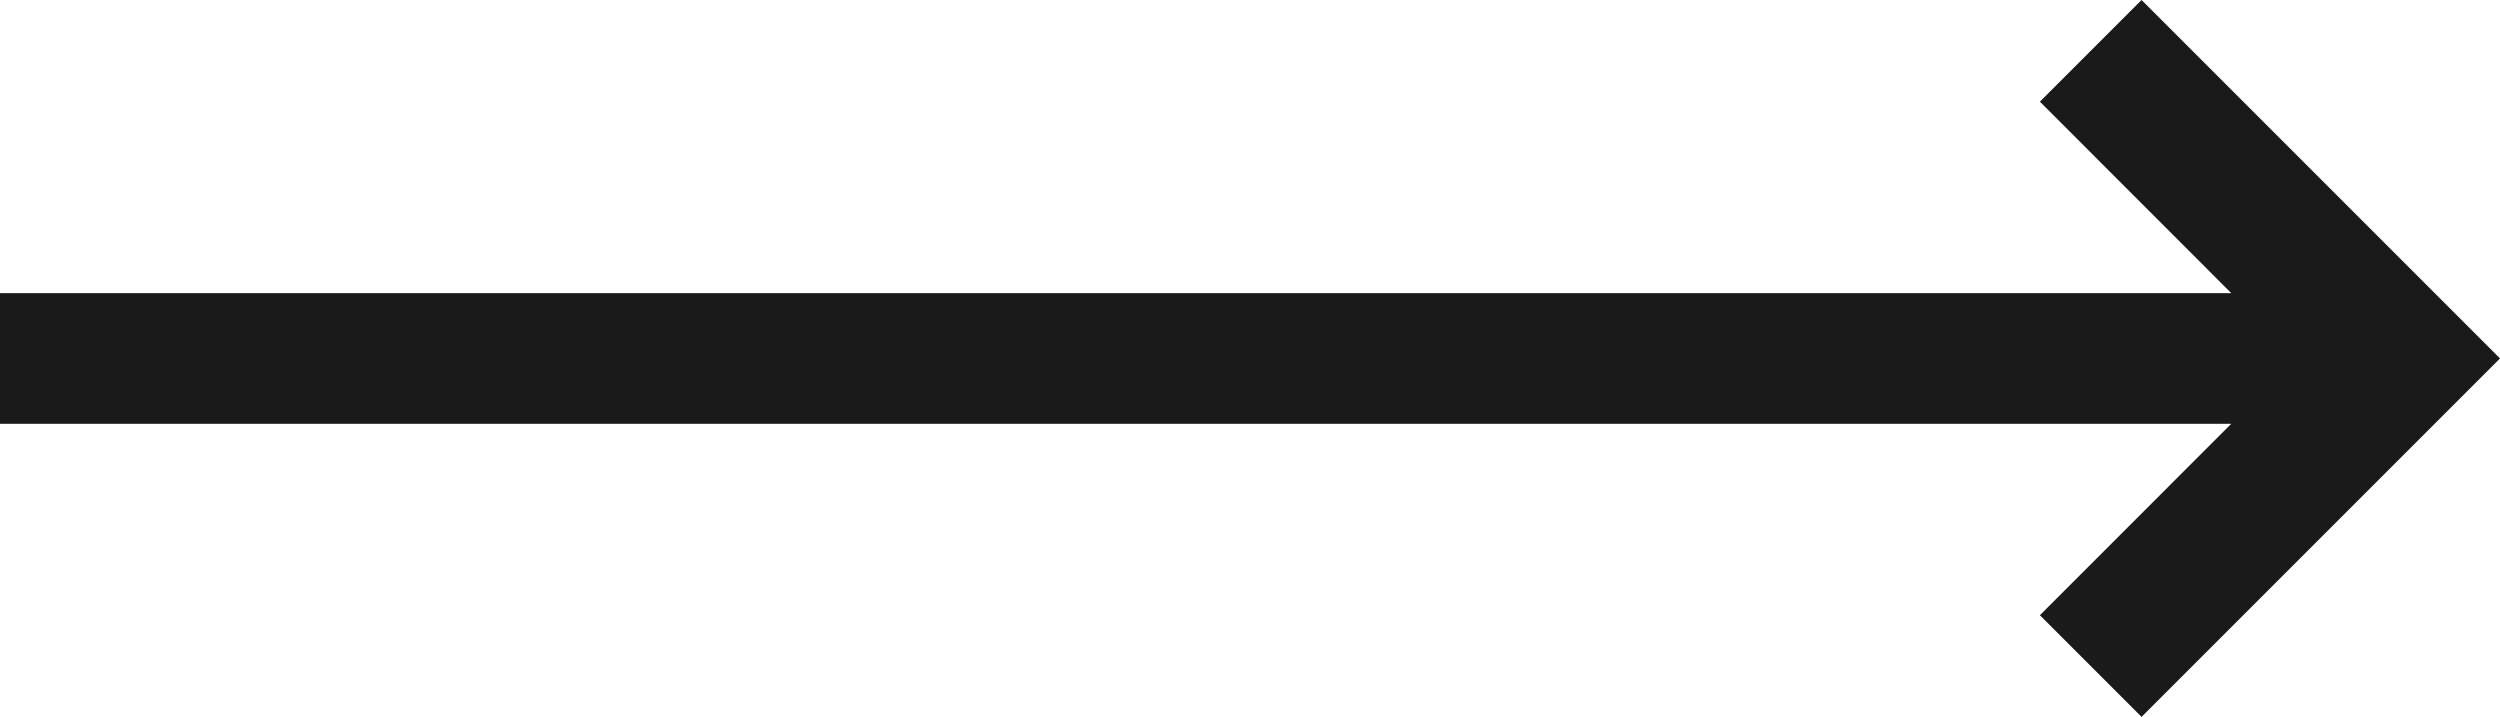
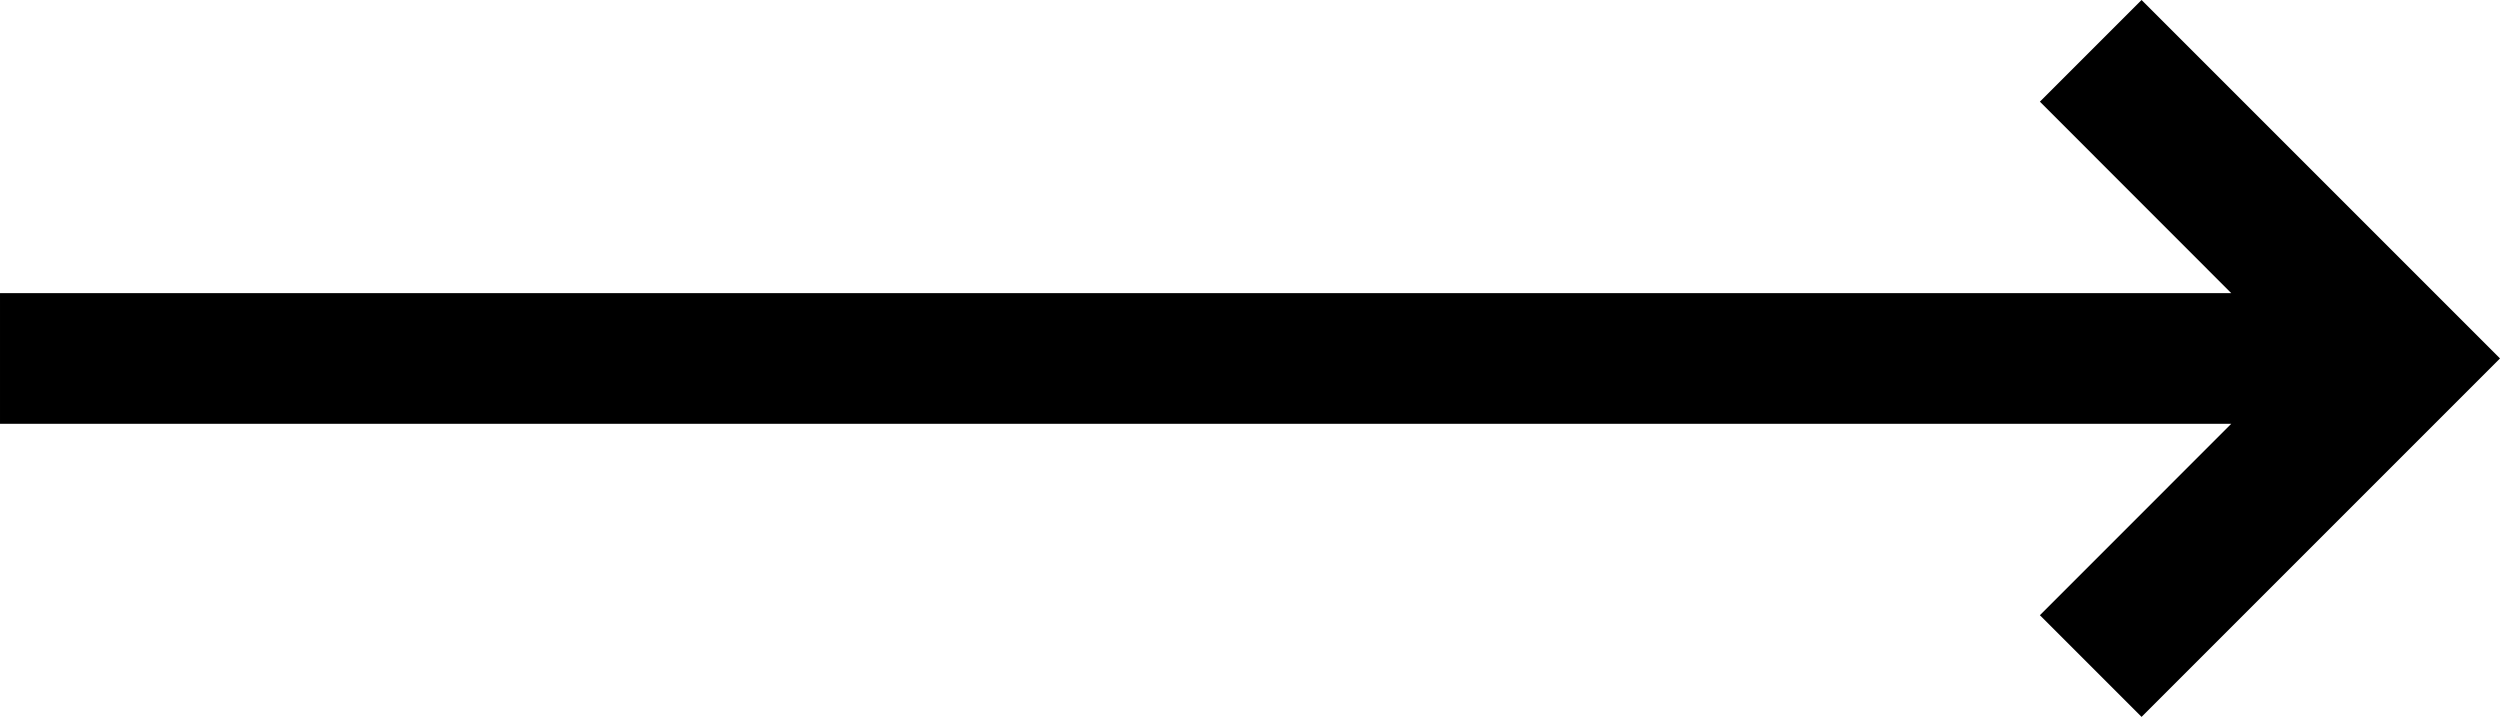
- <svg xmlns="http://www.w3.org/2000/svg" width="45" height="12.905" viewBox="0 0 45 12.905">
-   <path id="Path_586" data-name="Path 586" d="M1357.756,2523.809l1.83,1.83,6.452-6.452-6.452-6.452-1.83,1.83,3.444,3.446h-40.162v2.353H1361.2Z" transform="translate(-1321.038 -2512.735)" fill="#1a1a1a" />
+ <svg xmlns="http://www.w3.org/2000/svg" id="arrow-right" viewBox="0 0 45 12.905">
+   <path id="Path_586" data-name="Path 586" d="M1357.756,2523.809l1.83,1.83,6.452-6.452-6.452-6.452-1.83,1.83,3.444,3.446h-40.162v2.353H1361.2Z" transform="translate(-1321.038 -2512.735)" />
</svg>
